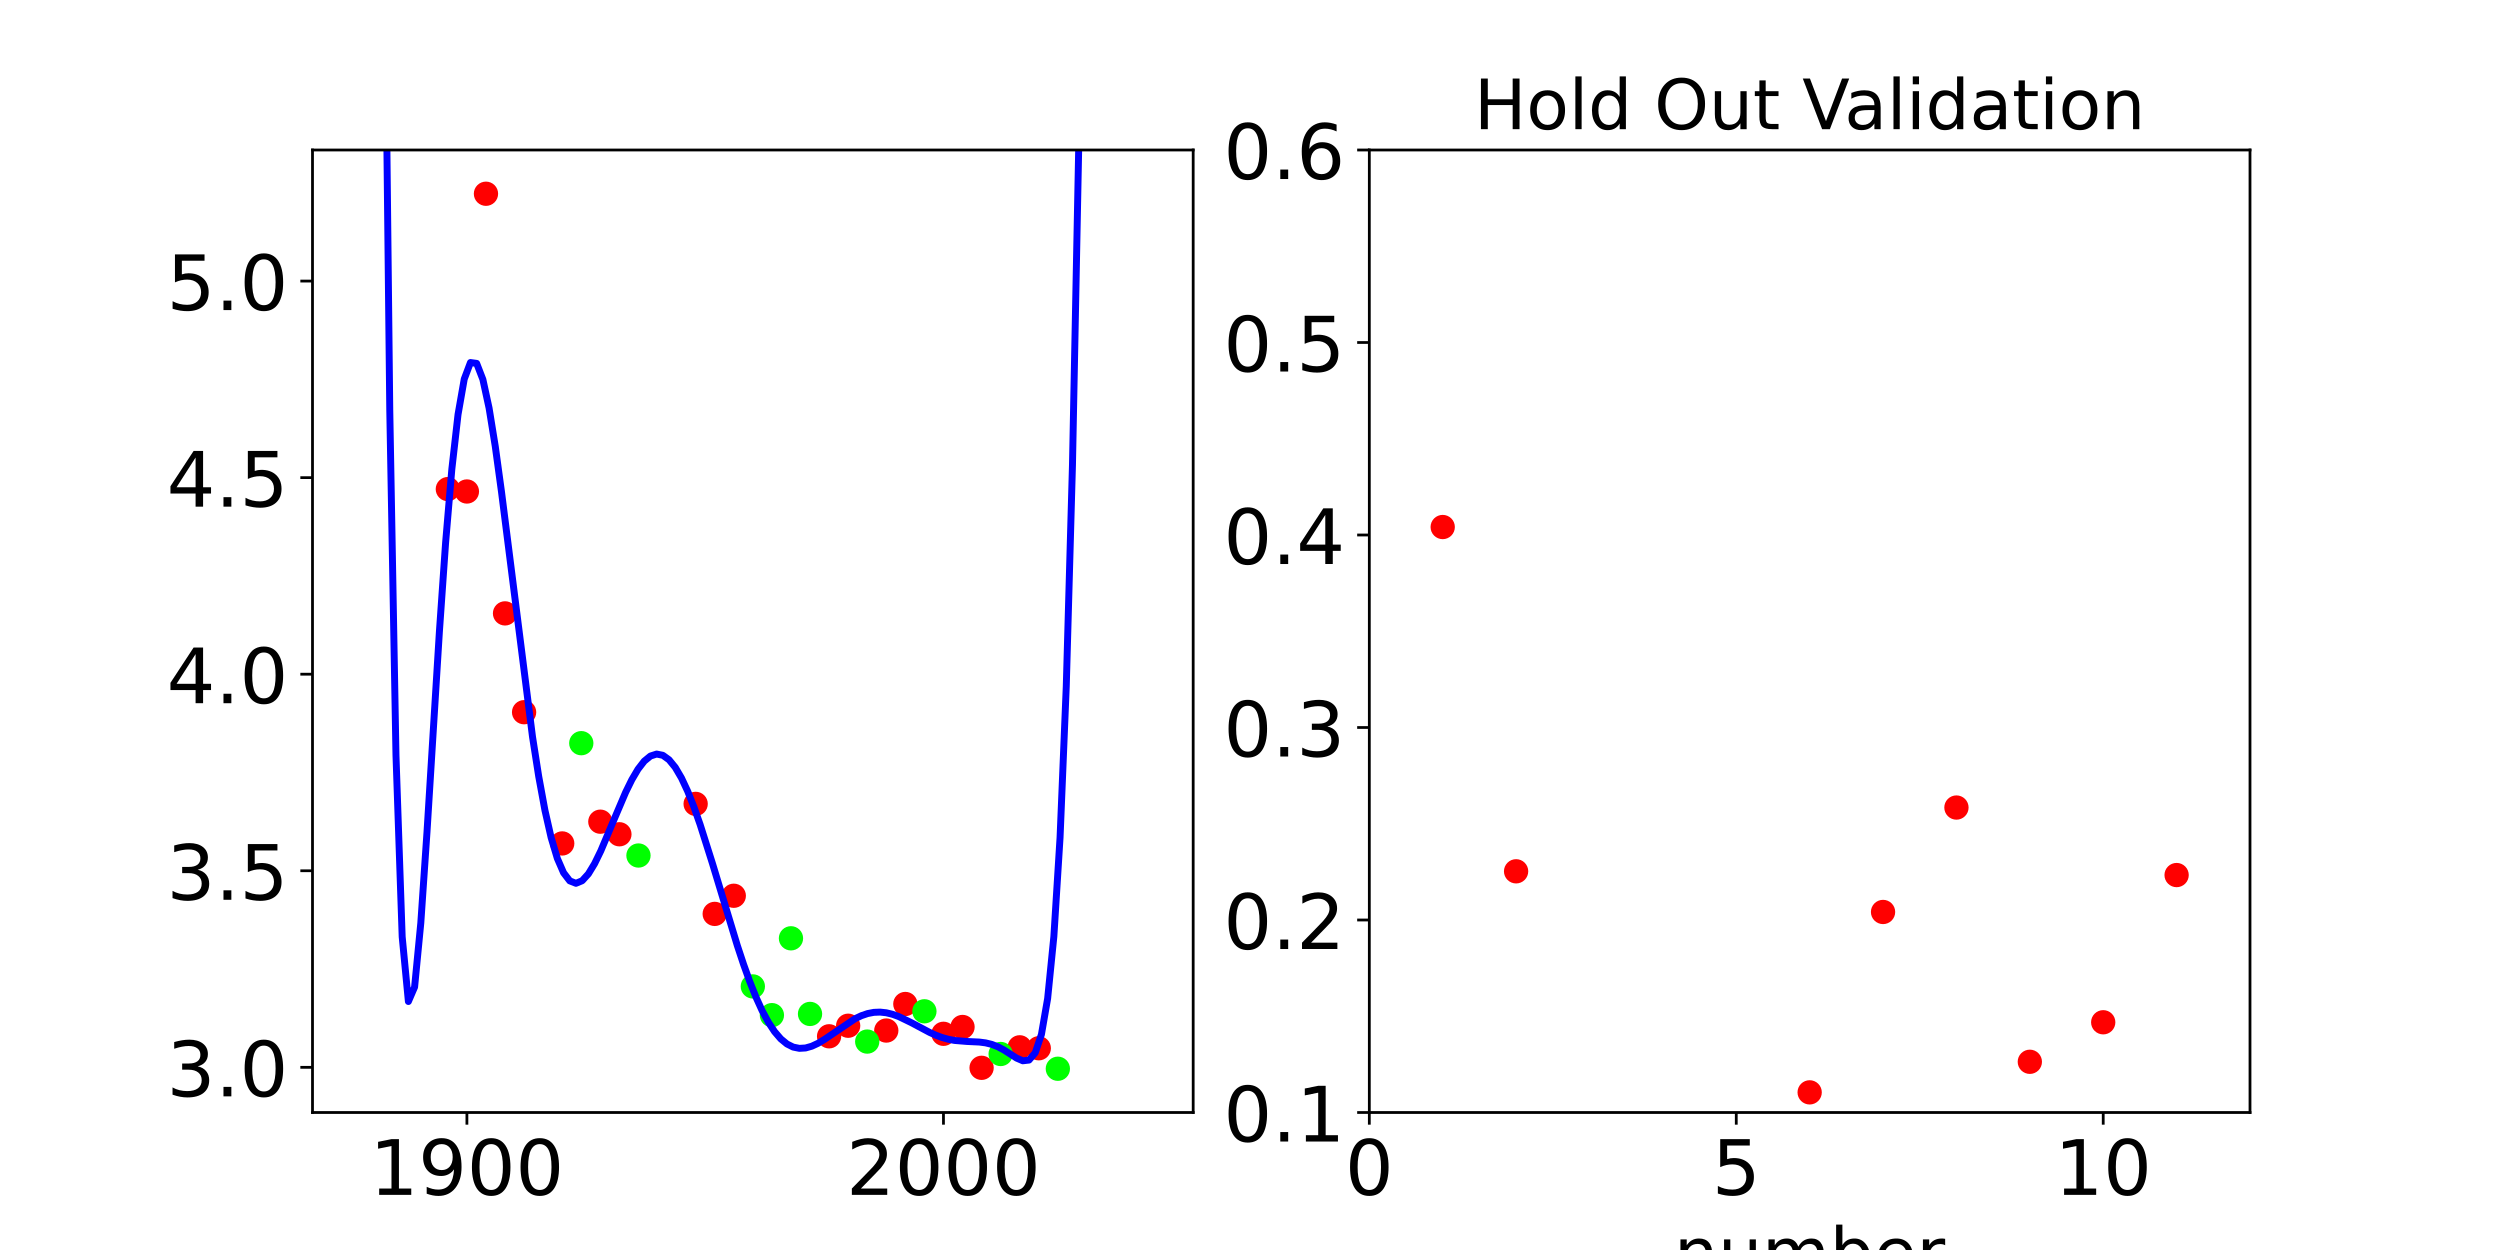
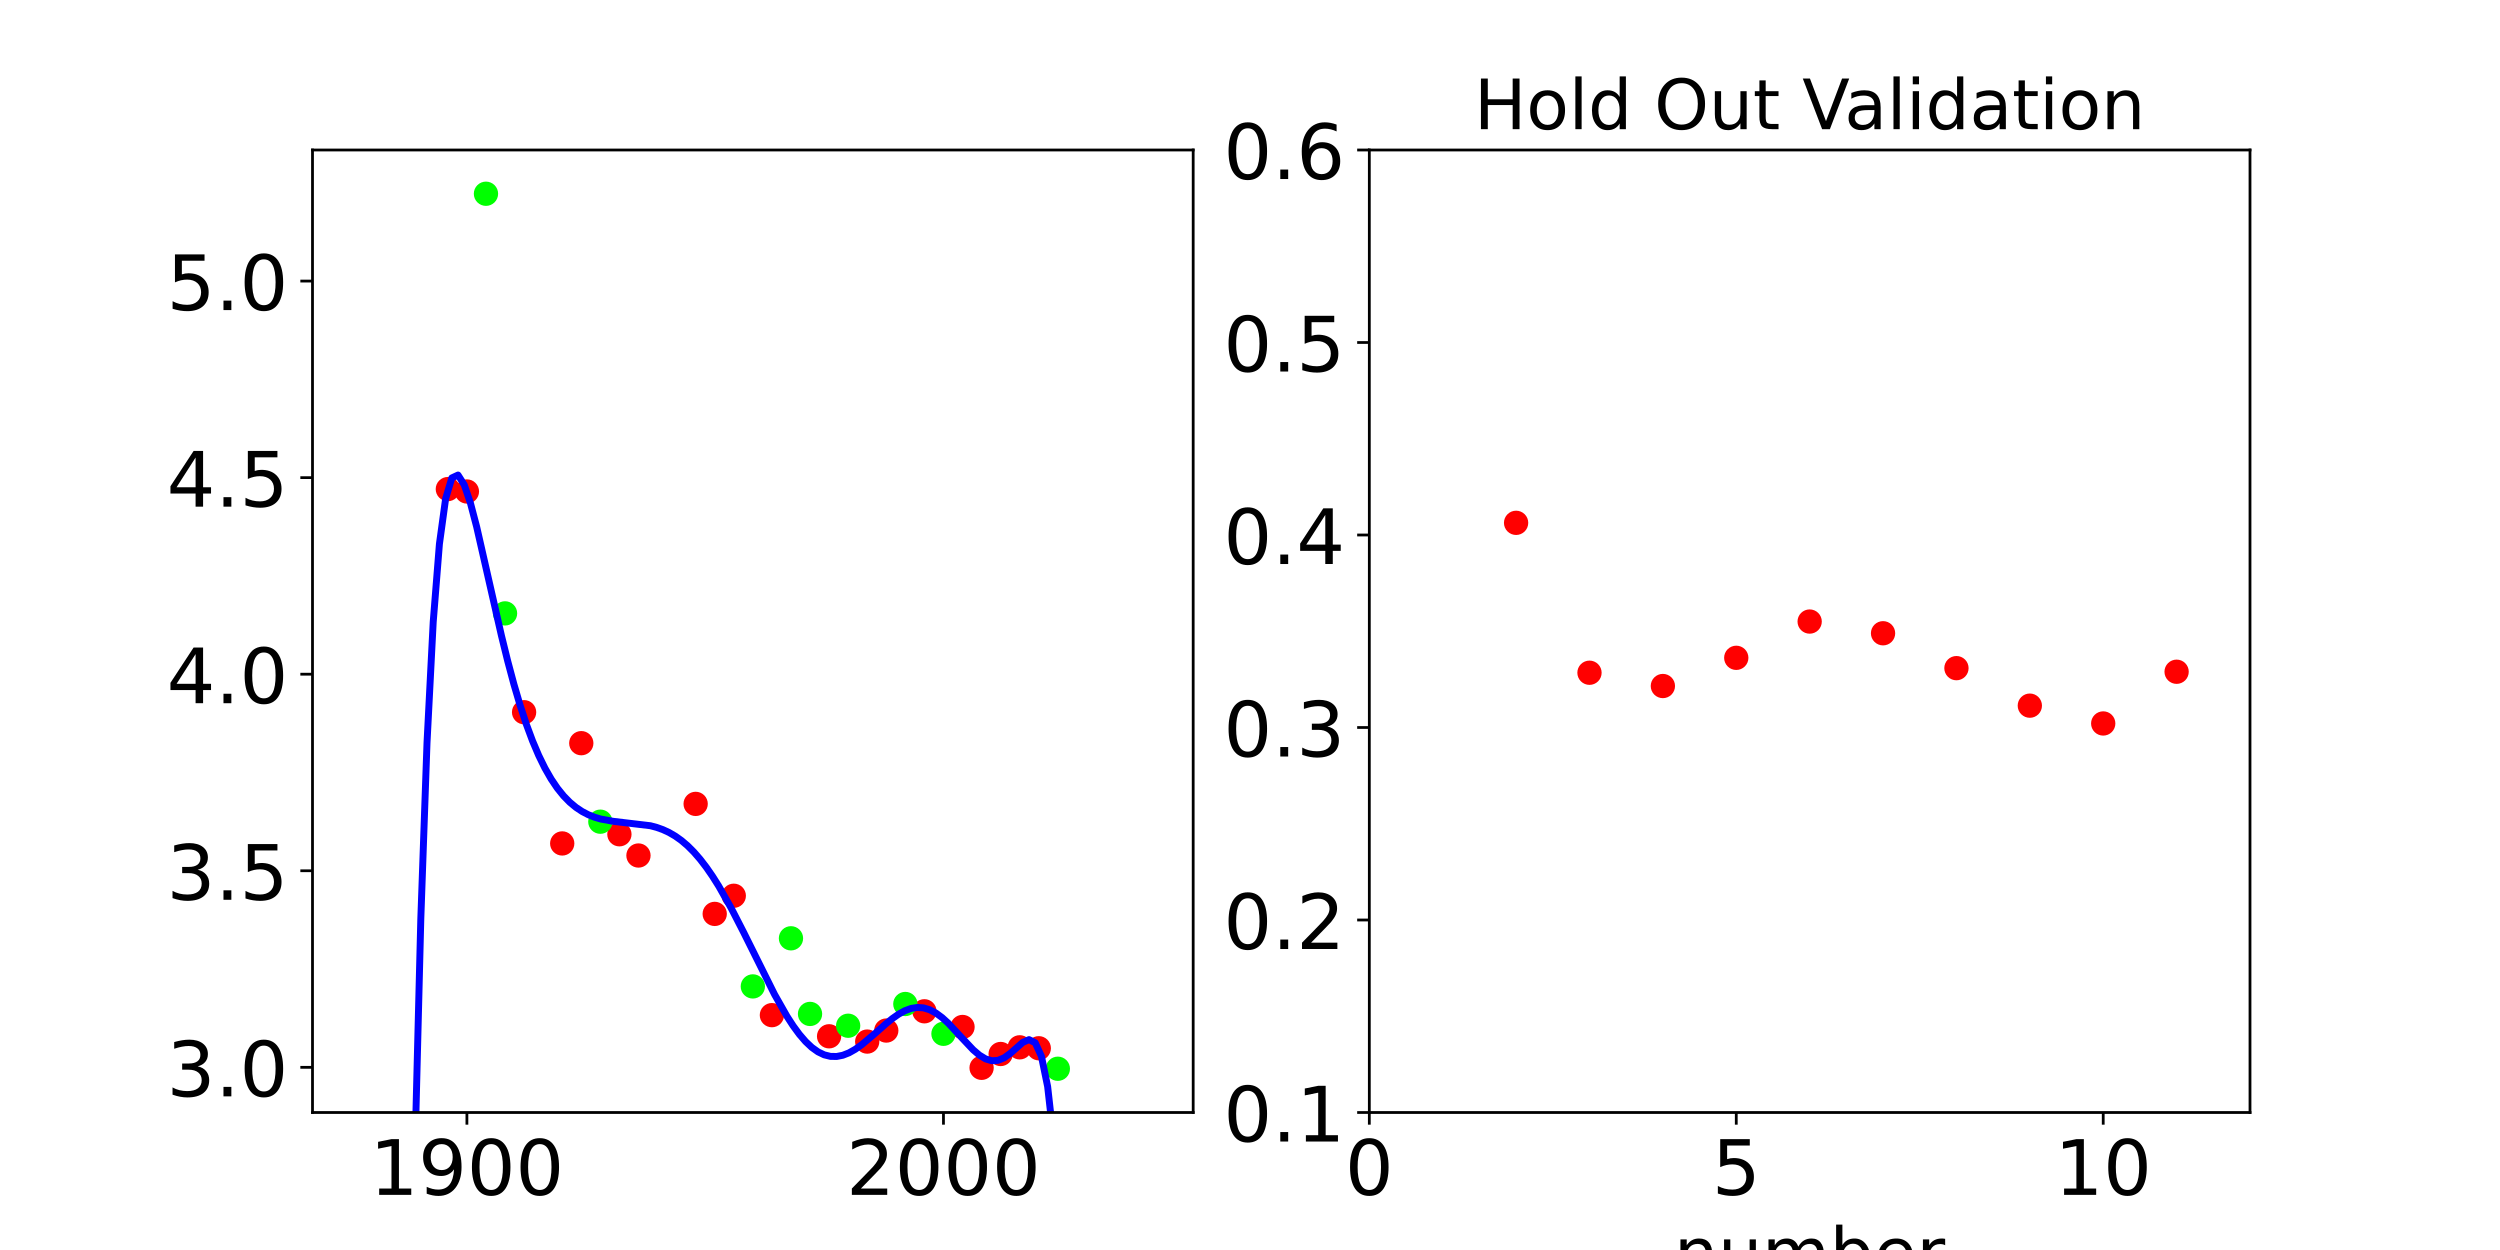
<svg xmlns="http://www.w3.org/2000/svg" xmlns:xlink="http://www.w3.org/1999/xlink" width="720pt" height="360pt" viewBox="0 0 720 360" version="1.1">
  <defs>
    <style type="text/css">*{stroke-linejoin: round; stroke-linecap: butt}</style>
  </defs>
  <g id="figure_1">
    <g id="patch_1">
      <path d="M 0 360  L 720 360  L 720 0  L 0 0  L 0 360  z " style="fill: none" />
    </g>
    <g id="axes_1">
      <g id="patch_2">
        <path d="M 90 320.4  L 343.636 320.4  L 343.636 43.2  L 90 43.2  L 90 320.4  z " style="fill: none" />
      </g>
      <g id="matplotlib.axis_1">
        <g id="xtick_1">
          <g id="line2d_1">
            <defs>
-               <path id="me0bf05f6b0" d="M 0 0  L 0 3.5  " style="stroke: #000000; stroke-width: 0.8" />
+               <path id="md64b42ac1a" d="M 0 0  L 0 3.5  " style="stroke: #000000; stroke-width: 0.8" />
            </defs>
            <g>
-               <use xlink:href="#me0bf05f6b0" x="134.469" y="320.4" style="stroke: #000000; stroke-width: 0.8" />
+               <use xlink:href="#md64b42ac1a" x="134.469" y="320.4" style="stroke: #000000; stroke-width: 0.8" />
            </g>
          </g>
          <g id="text_1">
            <g transform="translate(106.4737 344.1166) scale(0.22 -0.22)">
              <defs>
                <path id="DejaVuSans-31" d="M 794 531  L 1825 531  L 1825 4091  L 703 3866  L 703 4441  L 1819 4666  L 2450 4666  L 2450 531  L 3481 531  L 3481 0  L 794 0  L 794 531  z " transform="scale(0.015625)" />
                <path id="DejaVuSans-39" d="M 703 97  L 703 672  Q 941 559 1184 500  Q 1428 441 1663 441  Q 2288 441 2617 861  Q 2947 1281 2994 2138  Q 2813 1869 2534 1725  Q 2256 1581 1919 1581  Q 1219 1581 811 2004  Q 403 2428 403 3163  Q 403 3881 828 4315  Q 1253 4750 1959 4750  Q 2769 4750 3195 4129  Q 3622 3509 3622 2328  Q 3622 1225 3098 567  Q 2575 -91 1691 -91  Q 1453 -91 1209 -44  Q 966 3 703 97  z M 1959 2075  Q 2384 2075 2632 2365  Q 2881 2656 2881 3163  Q 2881 3666 2632 3958  Q 2384 4250 1959 4250  Q 1534 4250 1286 3958  Q 1038 3666 1038 3163  Q 1038 2656 1286 2365  Q 1534 2075 1959 2075  z " transform="scale(0.015625)" />
                <path id="DejaVuSans-30" d="M 2034 4250  Q 1547 4250 1301 3770  Q 1056 3291 1056 2328  Q 1056 1369 1301 889  Q 1547 409 2034 409  Q 2525 409 2770 889  Q 3016 1369 3016 2328  Q 3016 3291 2770 3770  Q 2525 4250 2034 4250  z M 2034 4750  Q 2819 4750 3233 4129  Q 3647 3509 3647 2328  Q 3647 1150 3233 529  Q 2819 -91 2034 -91  Q 1250 -91 836 529  Q 422 1150 422 2328  Q 422 3509 836 4129  Q 1250 4750 2034 4750  z " transform="scale(0.015625)" />
              </defs>
              <use xlink:href="#DejaVuSans-31" />
              <use xlink:href="#DejaVuSans-39" transform="translate(63.62305 0)" />
              <use xlink:href="#DejaVuSans-30" transform="translate(127.2461 0)" />
              <use xlink:href="#DejaVuSans-30" transform="translate(190.8691 0)" />
            </g>
          </g>
        </g>
        <g id="xtick_2">
          <g id="line2d_2">
            <g>
-               <use xlink:href="#me0bf05f6b0" x="271.718" y="320.4" style="stroke: #000000; stroke-width: 0.8" />
+               <use xlink:href="#md64b42ac1a" x="271.718" y="320.4" style="stroke: #000000; stroke-width: 0.8" />
            </g>
          </g>
          <g id="text_2">
            <g transform="translate(243.7228 344.1166) scale(0.22 -0.22)">
              <defs>
                <path id="DejaVuSans-32" d="M 1228 531  L 3431 531  L 3431 0  L 469 0  L 469 531  Q 828 903 1448 1529  Q 2069 2156 2228 2338  Q 2531 2678 2651 2914  Q 2772 3150 2772 3378  Q 2772 3750 2511 3984  Q 2250 4219 1831 4219  Q 1534 4219 1204 4116  Q 875 4013 500 3803  L 500 4441  Q 881 4594 1212 4672  Q 1544 4750 1819 4750  Q 2544 4750 2975 4387  Q 3406 4025 3406 3419  Q 3406 3131 3298 2873  Q 3191 2616 2906 2266  Q 2828 2175 2409 1742  Q 1991 1309 1228 531  z " transform="scale(0.015625)" />
              </defs>
              <use xlink:href="#DejaVuSans-32" />
              <use xlink:href="#DejaVuSans-30" transform="translate(63.62305 0)" />
              <use xlink:href="#DejaVuSans-30" transform="translate(127.2461 0)" />
              <use xlink:href="#DejaVuSans-30" transform="translate(190.8691 0)" />
            </g>
          </g>
        </g>
      </g>
      <g id="matplotlib.axis_2">
        <g id="ytick_1">
          <g id="line2d_3">
            <defs>
-               <path id="m1585153434" d="M 0 0  L -3.5 0  " style="stroke: #000000; stroke-width: 0.8" />
+               <path id="m64cd341209" d="M 0 0  L -3.5 0  " style="stroke: #000000; stroke-width: 0.8" />
            </defs>
            <g>
-               <use xlink:href="#m1585153434" x="90" y="307.393" style="stroke: #000000; stroke-width: 0.8" />
+               <use xlink:href="#m64cd341209" x="90" y="307.393" style="stroke: #000000; stroke-width: 0.8" />
            </g>
          </g>
          <g id="text_3">
            <g transform="translate(48.01313 315.7513) scale(0.22 -0.22)">
              <defs>
                <path id="DejaVuSans-33" d="M 2597 2516  Q 3050 2419 3304 2112  Q 3559 1806 3559 1356  Q 3559 666 3084 287  Q 2609 -91 1734 -91  Q 1441 -91 1130 -33  Q 819 25 488 141  L 488 750  Q 750 597 1062 519  Q 1375 441 1716 441  Q 2309 441 2620 675  Q 2931 909 2931 1356  Q 2931 1769 2642 2001  Q 2353 2234 1838 2234  L 1294 2234  L 1294 2753  L 1863 2753  Q 2328 2753 2575 2939  Q 2822 3125 2822 3475  Q 2822 3834 2567 4026  Q 2313 4219 1838 4219  Q 1578 4219 1281 4162  Q 984 4106 628 3988  L 628 4550  Q 988 4650 1302 4700  Q 1616 4750 1894 4750  Q 2613 4750 3031 4423  Q 3450 4097 3450 3541  Q 3450 3153 3228 2886  Q 3006 2619 2597 2516  z " transform="scale(0.015625)" />
                <path id="DejaVuSans-2e" d="M 684 794  L 1344 794  L 1344 0  L 684 0  L 684 794  z " transform="scale(0.015625)" />
              </defs>
              <use xlink:href="#DejaVuSans-33" />
              <use xlink:href="#DejaVuSans-2e" transform="translate(63.62305 0)" />
              <use xlink:href="#DejaVuSans-30" transform="translate(95.41016 0)" />
            </g>
          </g>
        </g>
        <g id="ytick_2">
          <g id="line2d_4">
            <g>
-               <use xlink:href="#m1585153434" x="90" y="250.781" style="stroke: #000000; stroke-width: 0.8" />
+               <use xlink:href="#m64cd341209" x="90" y="250.781" style="stroke: #000000; stroke-width: 0.8" />
            </g>
          </g>
          <g id="text_4">
            <g transform="translate(48.01313 259.1393) scale(0.22 -0.22)">
              <defs>
                <path id="DejaVuSans-35" d="M 691 4666  L 3169 4666  L 3169 4134  L 1269 4134  L 1269 2991  Q 1406 3038 1543 3061  Q 1681 3084 1819 3084  Q 2600 3084 3056 2656  Q 3513 2228 3513 1497  Q 3513 744 3044 326  Q 2575 -91 1722 -91  Q 1428 -91 1123 -41  Q 819 9 494 109  L 494 744  Q 775 591 1075 516  Q 1375 441 1709 441  Q 2250 441 2565 725  Q 2881 1009 2881 1497  Q 2881 1984 2565 2268  Q 2250 2553 1709 2553  Q 1456 2553 1204 2497  Q 953 2441 691 2322  L 691 4666  z " transform="scale(0.015625)" />
              </defs>
              <use xlink:href="#DejaVuSans-33" />
              <use xlink:href="#DejaVuSans-2e" transform="translate(63.62305 0)" />
              <use xlink:href="#DejaVuSans-35" transform="translate(95.41016 0)" />
            </g>
          </g>
        </g>
        <g id="ytick_3">
          <g id="line2d_5">
            <g>
-               <use xlink:href="#m1585153434" x="90" y="194.169" style="stroke: #000000; stroke-width: 0.8" />
+               <use xlink:href="#m64cd341209" x="90" y="194.169" style="stroke: #000000; stroke-width: 0.8" />
            </g>
          </g>
          <g id="text_5">
            <g transform="translate(48.01313 202.5274) scale(0.22 -0.22)">
              <defs>
                <path id="DejaVuSans-34" d="M 2419 4116  L 825 1625  L 2419 1625  L 2419 4116  z M 2253 4666  L 3047 4666  L 3047 1625  L 3713 1625  L 3713 1100  L 3047 1100  L 3047 0  L 2419 0  L 2419 1100  L 313 1100  L 313 1709  L 2253 4666  z " transform="scale(0.015625)" />
              </defs>
              <use xlink:href="#DejaVuSans-34" />
              <use xlink:href="#DejaVuSans-2e" transform="translate(63.62305 0)" />
              <use xlink:href="#DejaVuSans-30" transform="translate(95.41016 0)" />
            </g>
          </g>
        </g>
        <g id="ytick_4">
          <g id="line2d_6">
            <g>
-               <use xlink:href="#m1585153434" x="90" y="137.557" style="stroke: #000000; stroke-width: 0.8" />
+               <use xlink:href="#m64cd341209" x="90" y="137.557" style="stroke: #000000; stroke-width: 0.8" />
            </g>
          </g>
          <g id="text_6">
            <g transform="translate(48.01313 145.9154) scale(0.22 -0.22)">
              <use xlink:href="#DejaVuSans-34" />
              <use xlink:href="#DejaVuSans-2e" transform="translate(63.62305 0)" />
              <use xlink:href="#DejaVuSans-35" transform="translate(95.41016 0)" />
            </g>
          </g>
        </g>
        <g id="ytick_5">
          <g id="line2d_7">
            <g>
-               <use xlink:href="#m1585153434" x="90" y="80.945" style="stroke: #000000; stroke-width: 0.8" />
+               <use xlink:href="#m64cd341209" x="90" y="80.945" style="stroke: #000000; stroke-width: 0.8" />
            </g>
          </g>
          <g id="text_7">
            <g transform="translate(48.01313 89.30343) scale(0.22 -0.22)">
              <use xlink:href="#DejaVuSans-35" />
              <use xlink:href="#DejaVuSans-2e" transform="translate(63.62305 0)" />
              <use xlink:href="#DejaVuSans-30" transform="translate(95.41016 0)" />
            </g>
          </g>
        </g>
      </g>
      <g id="line2d_8">
        <defs>
-           <path id="me7a9905e2c" d="M 0 3  C 0.796 3 1.559 2.684 2.121 2.121  C 2.684 1.559 3 0.796 3 0  C 3 -0.796 2.684 -1.559 2.121 -2.121  C 1.559 -2.684 0.796 -3 0 -3  C -0.796 -3 -1.559 -2.684 -2.121 -2.121  C -2.684 -1.559 -3 -0.796 -3 0  C -3 0.796 -2.684 1.559 -2.121 2.121  C -1.559 2.684 -0.796 3 0 3  z " style="stroke: #ff0000" />
+           <path id="m623bca068a" d="M 0 3  C 0.796 3 1.559 2.684 2.121 2.121  C 2.684 1.559 3 0.796 3 0  C 3 -0.796 2.684 -1.559 2.121 -2.121  C 1.559 -2.684 0.796 -3 0 -3  C -0.796 -3 -1.559 -2.684 -2.121 -2.121  C -2.684 -1.559 -3 -0.796 -3 0  C -3 0.796 -2.684 1.559 -2.121 2.121  C -1.559 2.684 -0.796 3 0 3  z " style="stroke: #ff0000" />
        </defs>
-         <g clip-path="url(#p374fd34df3)">
-           <use xlink:href="#me7a9905e2c" x="200.348" y="231.521" style="fill: #ff0000; stroke: #ff0000" />
-           <use xlink:href="#me7a9905e2c" x="150.939" y="205.116" style="fill: #ff0000; stroke: #ff0000" />
-           <use xlink:href="#me7a9905e2c" x="277.208" y="295.77" style="fill: #ff0000; stroke: #ff0000" />
-           <use xlink:href="#me7a9905e2c" x="282.698" y="307.532" style="fill: #ff0000; stroke: #ff0000" />
-           <use xlink:href="#me7a9905e2c" x="205.838" y="263.203" style="fill: #ff0000; stroke: #ff0000" />
-           <use xlink:href="#me7a9905e2c" x="238.778" y="298.453" style="fill: #ff0000; stroke: #ff0000" />
-           <use xlink:href="#me7a9905e2c" x="139.959" y="55.8" style="fill: #ff0000; stroke: #ff0000" />
-           <use xlink:href="#me7a9905e2c" x="255.248" y="296.798" style="fill: #ff0000; stroke: #ff0000" />
-           <use xlink:href="#me7a9905e2c" x="299.168" y="301.897" style="fill: #ff0000; stroke: #ff0000" />
-           <use xlink:href="#me7a9905e2c" x="244.268" y="295.412" style="fill: #ff0000; stroke: #ff0000" />
-           <use xlink:href="#me7a9905e2c" x="128.979" y="140.859" style="fill: #ff0000; stroke: #ff0000" />
-           <use xlink:href="#me7a9905e2c" x="172.898" y="236.647" style="fill: #ff0000; stroke: #ff0000" />
-           <use xlink:href="#me7a9905e2c" x="145.449" y="176.656" style="fill: #ff0000; stroke: #ff0000" />
-           <use xlink:href="#me7a9905e2c" x="161.919" y="242.911" style="fill: #ff0000; stroke: #ff0000" />
-           <use xlink:href="#me7a9905e2c" x="293.678" y="301.628" style="fill: #ff0000; stroke: #ff0000" />
-           <use xlink:href="#me7a9905e2c" x="260.738" y="289.151" style="fill: #ff0000; stroke: #ff0000" />
-           <use xlink:href="#me7a9905e2c" x="134.469" y="141.551" style="fill: #ff0000; stroke: #ff0000" />
-           <use xlink:href="#me7a9905e2c" x="271.718" y="297.737" style="fill: #ff0000; stroke: #ff0000" />
-           <use xlink:href="#me7a9905e2c" x="211.328" y="257.979" style="fill: #ff0000; stroke: #ff0000" />
-           <use xlink:href="#me7a9905e2c" x="178.388" y="240.269" style="fill: #ff0000; stroke: #ff0000" />
+         <g clip-path="url(#p300bec3d61)">
+           <use xlink:href="#m623bca068a" x="128.979" y="140.859" style="fill: #ff0000; stroke: #ff0000" />
+           <use xlink:href="#m623bca068a" x="200.348" y="231.521" style="fill: #ff0000; stroke: #ff0000" />
+           <use xlink:href="#m623bca068a" x="282.698" y="307.532" style="fill: #ff0000; stroke: #ff0000" />
+           <use xlink:href="#m623bca068a" x="134.469" y="141.551" style="fill: #ff0000; stroke: #ff0000" />
+           <use xlink:href="#m623bca068a" x="211.328" y="257.979" style="fill: #ff0000; stroke: #ff0000" />
+           <use xlink:href="#m623bca068a" x="266.228" y="291.253" style="fill: #ff0000; stroke: #ff0000" />
+           <use xlink:href="#m623bca068a" x="288.188" y="303.551" style="fill: #ff0000; stroke: #ff0000" />
+           <use xlink:href="#m623bca068a" x="167.409" y="214.035" style="fill: #ff0000; stroke: #ff0000" />
+           <use xlink:href="#m623bca068a" x="178.388" y="240.269" style="fill: #ff0000; stroke: #ff0000" />
+           <use xlink:href="#m623bca068a" x="222.308" y="292.362" style="fill: #ff0000; stroke: #ff0000" />
+           <use xlink:href="#m623bca068a" x="255.248" y="296.798" style="fill: #ff0000; stroke: #ff0000" />
+           <use xlink:href="#m623bca068a" x="183.878" y="246.387" style="fill: #ff0000; stroke: #ff0000" />
+           <use xlink:href="#m623bca068a" x="205.838" y="263.203" style="fill: #ff0000; stroke: #ff0000" />
+           <use xlink:href="#m623bca068a" x="277.208" y="295.77" style="fill: #ff0000; stroke: #ff0000" />
+           <use xlink:href="#m623bca068a" x="238.778" y="298.453" style="fill: #ff0000; stroke: #ff0000" />
+           <use xlink:href="#m623bca068a" x="299.168" y="301.897" style="fill: #ff0000; stroke: #ff0000" />
+           <use xlink:href="#m623bca068a" x="293.678" y="301.628" style="fill: #ff0000; stroke: #ff0000" />
+           <use xlink:href="#m623bca068a" x="161.919" y="242.911" style="fill: #ff0000; stroke: #ff0000" />
+           <use xlink:href="#m623bca068a" x="249.758" y="299.974" style="fill: #ff0000; stroke: #ff0000" />
+           <use xlink:href="#m623bca068a" x="150.939" y="205.116" style="fill: #ff0000; stroke: #ff0000" />
        </g>
      </g>
      <g id="line2d_9">
        <defs>
-           <path id="m12df7febfa" d="M 0 3  C 0.796 3 1.559 2.684 2.121 2.121  C 2.684 1.559 3 0.796 3 0  C 3 -0.796 2.684 -1.559 2.121 -2.121  C 1.559 -2.684 0.796 -3 0 -3  C -0.796 -3 -1.559 -2.684 -2.121 -2.121  C -2.684 -1.559 -3 -0.796 -3 0  C -3 0.796 -2.684 1.559 -2.121 2.121  C -1.559 2.684 -0.796 3 0 3  z " style="stroke: #00ff00" />
+           <path id="m8592d1f956" d="M 0 3  C 0.796 3 1.559 2.684 2.121 2.121  C 2.684 1.559 3 0.796 3 0  C 3 -0.796 2.684 -1.559 2.121 -2.121  C 1.559 -2.684 0.796 -3 0 -3  C -0.796 -3 -1.559 -2.684 -2.121 -2.121  C -2.684 -1.559 -3 -0.796 -3 0  C -3 0.796 -2.684 1.559 -2.121 2.121  C -1.559 2.684 -0.796 3 0 3  z " style="stroke: #00ff00" />
        </defs>
-         <g clip-path="url(#p374fd34df3)">
-           <use xlink:href="#m12df7febfa" x="227.798" y="270.233" style="fill: #00ff00; stroke: #00ff00" />
-           <use xlink:href="#m12df7febfa" x="167.409" y="214.035" style="fill: #00ff00; stroke: #00ff00" />
-           <use xlink:href="#m12df7febfa" x="304.658" y="307.8" style="fill: #00ff00; stroke: #00ff00" />
-           <use xlink:href="#m12df7febfa" x="266.228" y="291.253" style="fill: #00ff00; stroke: #00ff00" />
-           <use xlink:href="#m12df7febfa" x="183.878" y="246.387" style="fill: #00ff00; stroke: #00ff00" />
-           <use xlink:href="#m12df7febfa" x="233.288" y="292.013" style="fill: #00ff00; stroke: #00ff00" />
-           <use xlink:href="#m12df7febfa" x="222.308" y="292.362" style="fill: #00ff00; stroke: #00ff00" />
-           <use xlink:href="#m12df7febfa" x="216.818" y="284.088" style="fill: #00ff00; stroke: #00ff00" />
-           <use xlink:href="#m12df7febfa" x="249.758" y="299.974" style="fill: #00ff00; stroke: #00ff00" />
-           <use xlink:href="#m12df7febfa" x="288.188" y="303.551" style="fill: #00ff00; stroke: #00ff00" />
+         <g clip-path="url(#p300bec3d61)">
+           <use xlink:href="#m8592d1f956" x="271.718" y="297.737" style="fill: #00ff00; stroke: #00ff00" />
+           <use xlink:href="#m8592d1f956" x="233.288" y="292.013" style="fill: #00ff00; stroke: #00ff00" />
+           <use xlink:href="#m8592d1f956" x="304.658" y="307.8" style="fill: #00ff00; stroke: #00ff00" />
+           <use xlink:href="#m8592d1f956" x="227.798" y="270.233" style="fill: #00ff00; stroke: #00ff00" />
+           <use xlink:href="#m8592d1f956" x="216.818" y="284.088" style="fill: #00ff00; stroke: #00ff00" />
+           <use xlink:href="#m8592d1f956" x="145.449" y="176.656" style="fill: #00ff00; stroke: #00ff00" />
+           <use xlink:href="#m8592d1f956" x="260.738" y="289.151" style="fill: #00ff00; stroke: #00ff00" />
+           <use xlink:href="#m8592d1f956" x="139.959" y="55.8" style="fill: #00ff00; stroke: #00ff00" />
+           <use xlink:href="#m8592d1f956" x="172.898" y="236.647" style="fill: #00ff00; stroke: #00ff00" />
+           <use xlink:href="#m8592d1f956" x="244.268" y="295.412" style="fill: #00ff00; stroke: #00ff00" />
        </g>
      </g>
      <g id="line2d_10">
-         <path d="M 110.951 -1  L 112.254 118.12  L 114.041 217.555  L 115.828 269.799  L 117.616 288.432  L 119.403 284.277  L 121.191 265.819  L 122.978 239.569  L 126.553 181.814  L 128.34 156.222  L 130.128 135.135  L 131.915 119.362  L 133.703 109.167  L 135.49 104.409  L 137.278 104.655  L 139.065 109.274  L 140.852 117.514  L 142.64 128.569  L 144.427 141.629  L 153.364 212.217  L 155.152 223.632  L 156.939 233.354  L 158.727 241.238  L 160.514 247.23  L 162.302 251.35  L 164.089 253.69  L 165.876 254.393  L 167.664 253.65  L 169.451 251.684  L 171.239 248.739  L 173.026 245.071  L 176.601 236.594  L 180.176 228.199  L 181.963 224.559  L 183.751 221.521  L 185.538 219.215  L 187.326 217.743  L 189.113 217.169  L 190.9 217.527  L 192.688 218.818  L 194.475 221.014  L 196.263 224.062  L 198.05 227.882  L 199.838 232.376  L 201.625 237.433  L 205.2 248.727  L 212.35 272.328  L 214.137 277.712  L 215.924 282.682  L 217.712 287.159  L 219.499 291.081  L 221.287 294.406  L 223.074 297.112  L 224.862 299.194  L 226.649 300.667  L 228.436 301.561  L 230.224 301.924  L 232.011 301.816  L 233.799 301.306  L 235.586 300.473  L 237.374 299.402  L 246.311 293.358  L 248.098 292.511  L 249.886 291.903  L 251.673 291.558  L 253.461 291.485  L 255.248 291.677  L 257.035 292.113  L 258.823 292.759  L 262.398 294.492  L 267.76 297.349  L 269.547 298.152  L 271.335 298.813  L 273.122 299.311  L 274.91 299.648  L 278.485 299.943  L 282.059 300.113  L 283.847 300.346  L 285.634 300.783  L 287.422 301.48  L 289.209 302.441  L 292.784 304.736  L 294.571 305.506  L 296.359 305.299  L 298.146 303.202  L 299.934 297.9  L 301.721 287.57  L 303.509 269.75  L 305.296 241.195  L 307.083 197.7  L 308.871 133.902  L 310.658 43.053  L 311.282 -1  L 311.282 -1  " clip-path="url(#p374fd34df3)" style="fill: none; stroke: #0000ff; stroke-width: 2; stroke-linecap: square" />
+         <path d="M 118.937 361  L 119.403 335.784  L 121.191 264.696  L 122.978 213.928  L 124.766 179.111  L 126.553 156.654  L 128.34 143.623  L 130.128 137.645  L 131.915 136.816  L 133.703 139.629  L 135.49 144.902  L 137.278 151.723  L 140.852 167.421  L 144.427 183.121  L 146.215 190.37  L 148.002 197.057  L 149.79 203.127  L 151.577 208.564  L 153.364 213.374  L 155.152 217.583  L 156.939 221.227  L 158.727 224.349  L 160.514 226.994  L 162.302 229.209  L 164.089 231.038  L 165.876 232.527  L 167.664 233.717  L 169.451 234.648  L 171.239 235.358  L 173.026 235.886  L 176.601 236.538  L 187.326 237.814  L 189.113 238.29  L 190.9 238.928  L 192.688 239.755  L 194.475 240.796  L 196.263 242.072  L 198.05 243.599  L 199.838 245.389  L 201.625 247.447  L 203.412 249.771  L 205.2 252.356  L 206.987 255.186  L 210.562 261.495  L 214.137 268.458  L 223.074 286.402  L 226.649 292.703  L 228.436 295.459  L 230.224 297.893  L 232.011 299.968  L 233.799 301.655  L 235.586 302.934  L 237.374 303.793  L 239.161 304.234  L 240.948 304.266  L 242.736 303.914  L 244.523 303.211  L 246.311 302.201  L 248.098 300.941  L 251.673 297.93  L 255.248 294.763  L 257.035 293.318  L 258.823 292.069  L 260.61 291.086  L 262.398 290.429  L 264.185 290.147  L 265.973 290.27  L 267.76 290.81  L 269.547 291.757  L 271.335 293.077  L 273.122 294.71  L 276.697 298.553  L 280.272 302.349  L 282.059 303.874  L 283.847 304.961  L 285.634 305.491  L 287.422 305.387  L 289.209 304.642  L 290.997 303.347  L 294.571 300.203  L 296.359 299.414  L 298.146 300.312  L 299.934 304.222  L 301.721 312.931  L 303.509 328.786  L 305.296 354.809  L 305.573 361  L 305.573 361  " clip-path="url(#p300bec3d61)" style="fill: none; stroke: #0000ff; stroke-width: 2; stroke-linecap: square" />
      </g>
      <g id="patch_3">
        <path d="M 90 320.4  L 90 43.2  " style="fill: none; stroke: #000000; stroke-width: 0.8; stroke-linejoin: miter; stroke-linecap: square" />
      </g>
      <g id="patch_4">
        <path d="M 343.636 320.4  L 343.636 43.2  " style="fill: none; stroke: #000000; stroke-width: 0.8; stroke-linejoin: miter; stroke-linecap: square" />
      </g>
      <g id="patch_5">
        <path d="M 90 320.4  L 343.636 320.4  " style="fill: none; stroke: #000000; stroke-width: 0.8; stroke-linejoin: miter; stroke-linecap: square" />
      </g>
      <g id="patch_6">
        <path d="M 90 43.2  L 343.636 43.2  " style="fill: none; stroke: #000000; stroke-width: 0.8; stroke-linejoin: miter; stroke-linecap: square" />
      </g>
    </g>
    <g id="axes_2">
      <g id="patch_7">
        <path d="M 394.364 320.4  L 648 320.4  L 648 43.2  L 394.364 43.2  L 394.364 320.4  z " style="fill: none" />
      </g>
      <g id="matplotlib.axis_3">
        <g id="xtick_3">
          <g id="line2d_11">
            <g>
-               <use xlink:href="#me0bf05f6b0" x="394.364" y="320.4" style="stroke: #000000; stroke-width: 0.8" />
+               <use xlink:href="#md64b42ac1a" x="394.364" y="320.4" style="stroke: #000000; stroke-width: 0.8" />
            </g>
          </g>
          <g id="text_8">
            <g transform="translate(387.3649 344.1166) scale(0.22 -0.22)">
              <use xlink:href="#DejaVuSans-30" />
            </g>
          </g>
        </g>
        <g id="xtick_4">
          <g id="line2d_12">
            <g>
-               <use xlink:href="#me0bf05f6b0" x="500.045" y="320.4" style="stroke: #000000; stroke-width: 0.8" />
+               <use xlink:href="#md64b42ac1a" x="500.045" y="320.4" style="stroke: #000000; stroke-width: 0.8" />
            </g>
          </g>
          <g id="text_9">
            <g transform="translate(493.0467 344.1166) scale(0.22 -0.22)">
              <use xlink:href="#DejaVuSans-35" />
            </g>
          </g>
        </g>
        <g id="xtick_5">
          <g id="line2d_13">
            <g>
-               <use xlink:href="#me0bf05f6b0" x="605.727" y="320.4" style="stroke: #000000; stroke-width: 0.8" />
+               <use xlink:href="#md64b42ac1a" x="605.727" y="320.4" style="stroke: #000000; stroke-width: 0.8" />
            </g>
          </g>
          <g id="text_10">
            <g transform="translate(591.7298 344.1166) scale(0.22 -0.22)">
              <use xlink:href="#DejaVuSans-31" />
              <use xlink:href="#DejaVuSans-30" transform="translate(63.62305 0)" />
            </g>
          </g>
        </g>
        <g id="text_11">
          <g transform="translate(482.1537 367.8888) scale(0.2 -0.2)">
            <defs>
              <path id="DejaVuSans-6e" d="M 3513 2113  L 3513 0  L 2938 0  L 2938 2094  Q 2938 2591 2744 2837  Q 2550 3084 2163 3084  Q 1697 3084 1428 2787  Q 1159 2491 1159 1978  L 1159 0  L 581 0  L 581 3500  L 1159 3500  L 1159 2956  Q 1366 3272 1645 3428  Q 1925 3584 2291 3584  Q 2894 3584 3203 3211  Q 3513 2838 3513 2113  z " transform="scale(0.015625)" />
              <path id="DejaVuSans-75" d="M 544 1381  L 544 3500  L 1119 3500  L 1119 1403  Q 1119 906 1312 657  Q 1506 409 1894 409  Q 2359 409 2629 706  Q 2900 1003 2900 1516  L 2900 3500  L 3475 3500  L 3475 0  L 2900 0  L 2900 538  Q 2691 219 2414 64  Q 2138 -91 1772 -91  Q 1169 -91 856 284  Q 544 659 544 1381  z M 1991 3584  L 1991 3584  z " transform="scale(0.015625)" />
              <path id="DejaVuSans-6d" d="M 3328 2828  Q 3544 3216 3844 3400  Q 4144 3584 4550 3584  Q 5097 3584 5394 3201  Q 5691 2819 5691 2113  L 5691 0  L 5113 0  L 5113 2094  Q 5113 2597 4934 2840  Q 4756 3084 4391 3084  Q 3944 3084 3684 2787  Q 3425 2491 3425 1978  L 3425 0  L 2847 0  L 2847 2094  Q 2847 2600 2669 2842  Q 2491 3084 2119 3084  Q 1678 3084 1418 2786  Q 1159 2488 1159 1978  L 1159 0  L 581 0  L 581 3500  L 1159 3500  L 1159 2956  Q 1356 3278 1631 3431  Q 1906 3584 2284 3584  Q 2666 3584 2933 3390  Q 3200 3197 3328 2828  z " transform="scale(0.015625)" />
              <path id="DejaVuSans-62" d="M 3116 1747  Q 3116 2381 2855 2742  Q 2594 3103 2138 3103  Q 1681 3103 1420 2742  Q 1159 2381 1159 1747  Q 1159 1113 1420 752  Q 1681 391 2138 391  Q 2594 391 2855 752  Q 3116 1113 3116 1747  z M 1159 2969  Q 1341 3281 1617 3432  Q 1894 3584 2278 3584  Q 2916 3584 3314 3078  Q 3713 2572 3713 1747  Q 3713 922 3314 415  Q 2916 -91 2278 -91  Q 1894 -91 1617 61  Q 1341 213 1159 525  L 1159 0  L 581 0  L 581 4863  L 1159 4863  L 1159 2969  z " transform="scale(0.015625)" />
              <path id="DejaVuSans-65" d="M 3597 1894  L 3597 1613  L 953 1613  Q 991 1019 1311 708  Q 1631 397 2203 397  Q 2534 397 2845 478  Q 3156 559 3463 722  L 3463 178  Q 3153 47 2828 -22  Q 2503 -91 2169 -91  Q 1331 -91 842 396  Q 353 884 353 1716  Q 353 2575 817 3079  Q 1281 3584 2069 3584  Q 2775 3584 3186 3129  Q 3597 2675 3597 1894  z M 3022 2063  Q 3016 2534 2758 2815  Q 2500 3097 2075 3097  Q 1594 3097 1305 2825  Q 1016 2553 972 2059  L 3022 2063  z " transform="scale(0.015625)" />
              <path id="DejaVuSans-72" d="M 2631 2963  Q 2534 3019 2420 3045  Q 2306 3072 2169 3072  Q 1681 3072 1420 2755  Q 1159 2438 1159 1844  L 1159 0  L 581 0  L 581 3500  L 1159 3500  L 1159 2956  Q 1341 3275 1631 3429  Q 1922 3584 2338 3584  Q 2397 3584 2469 3576  Q 2541 3569 2628 3553  L 2631 2963  z " transform="scale(0.015625)" />
            </defs>
            <use xlink:href="#DejaVuSans-6e" />
            <use xlink:href="#DejaVuSans-75" transform="translate(63.37891 0)" />
            <use xlink:href="#DejaVuSans-6d" transform="translate(126.7578 0)" />
            <use xlink:href="#DejaVuSans-62" transform="translate(224.1699 0)" />
            <use xlink:href="#DejaVuSans-65" transform="translate(287.6465 0)" />
            <use xlink:href="#DejaVuSans-72" transform="translate(349.1699 0)" />
          </g>
        </g>
      </g>
      <g id="matplotlib.axis_4">
        <g id="ytick_6">
          <g id="line2d_14">
            <g>
-               <use xlink:href="#m1585153434" x="394.364" y="320.4" style="stroke: #000000; stroke-width: 0.8" />
+               <use xlink:href="#m64cd341209" x="394.364" y="320.4" style="stroke: #000000; stroke-width: 0.8" />
            </g>
          </g>
          <g id="text_12">
            <g transform="translate(352.3768 328.7583) scale(0.22 -0.22)">
              <use xlink:href="#DejaVuSans-30" />
              <use xlink:href="#DejaVuSans-2e" transform="translate(63.62305 0)" />
              <use xlink:href="#DejaVuSans-31" transform="translate(95.41016 0)" />
            </g>
          </g>
        </g>
        <g id="ytick_7">
          <g id="line2d_15">
            <g>
-               <use xlink:href="#m1585153434" x="394.364" y="264.96" style="stroke: #000000; stroke-width: 0.8" />
+               <use xlink:href="#m64cd341209" x="394.364" y="264.96" style="stroke: #000000; stroke-width: 0.8" />
            </g>
          </g>
          <g id="text_13">
            <g transform="translate(352.3768 273.3183) scale(0.22 -0.22)">
              <use xlink:href="#DejaVuSans-30" />
              <use xlink:href="#DejaVuSans-2e" transform="translate(63.62305 0)" />
              <use xlink:href="#DejaVuSans-32" transform="translate(95.41016 0)" />
            </g>
          </g>
        </g>
        <g id="ytick_8">
          <g id="line2d_16">
            <g>
-               <use xlink:href="#m1585153434" x="394.364" y="209.52" style="stroke: #000000; stroke-width: 0.8" />
+               <use xlink:href="#m64cd341209" x="394.364" y="209.52" style="stroke: #000000; stroke-width: 0.8" />
            </g>
          </g>
          <g id="text_14">
            <g transform="translate(352.3768 217.8783) scale(0.22 -0.22)">
              <use xlink:href="#DejaVuSans-30" />
              <use xlink:href="#DejaVuSans-2e" transform="translate(63.62305 0)" />
              <use xlink:href="#DejaVuSans-33" transform="translate(95.41016 0)" />
            </g>
          </g>
        </g>
        <g id="ytick_9">
          <g id="line2d_17">
            <g>
-               <use xlink:href="#m1585153434" x="394.364" y="154.08" style="stroke: #000000; stroke-width: 0.8" />
+               <use xlink:href="#m64cd341209" x="394.364" y="154.08" style="stroke: #000000; stroke-width: 0.8" />
            </g>
          </g>
          <g id="text_15">
            <g transform="translate(352.3768 162.4383) scale(0.22 -0.22)">
              <use xlink:href="#DejaVuSans-30" />
              <use xlink:href="#DejaVuSans-2e" transform="translate(63.62305 0)" />
              <use xlink:href="#DejaVuSans-34" transform="translate(95.41016 0)" />
            </g>
          </g>
        </g>
        <g id="ytick_10">
          <g id="line2d_18">
            <g>
-               <use xlink:href="#m1585153434" x="394.364" y="98.64" style="stroke: #000000; stroke-width: 0.8" />
+               <use xlink:href="#m64cd341209" x="394.364" y="98.64" style="stroke: #000000; stroke-width: 0.8" />
            </g>
          </g>
          <g id="text_16">
            <g transform="translate(352.3768 106.9983) scale(0.22 -0.22)">
              <use xlink:href="#DejaVuSans-30" />
              <use xlink:href="#DejaVuSans-2e" transform="translate(63.62305 0)" />
              <use xlink:href="#DejaVuSans-35" transform="translate(95.41016 0)" />
            </g>
          </g>
        </g>
        <g id="ytick_11">
          <g id="line2d_19">
            <g>
-               <use xlink:href="#m1585153434" x="394.364" y="43.2" style="stroke: #000000; stroke-width: 0.8" />
+               <use xlink:href="#m64cd341209" x="394.364" y="43.2" style="stroke: #000000; stroke-width: 0.8" />
            </g>
          </g>
          <g id="text_17">
            <g transform="translate(352.3768 51.55828) scale(0.22 -0.22)">
              <defs>
                <path id="DejaVuSans-36" d="M 2113 2584  Q 1688 2584 1439 2293  Q 1191 2003 1191 1497  Q 1191 994 1439 701  Q 1688 409 2113 409  Q 2538 409 2786 701  Q 3034 994 3034 1497  Q 3034 2003 2786 2293  Q 2538 2584 2113 2584  z M 3366 4563  L 3366 3988  Q 3128 4100 2886 4159  Q 2644 4219 2406 4219  Q 1781 4219 1451 3797  Q 1122 3375 1075 2522  Q 1259 2794 1537 2939  Q 1816 3084 2150 3084  Q 2853 3084 3261 2657  Q 3669 2231 3669 1497  Q 3669 778 3244 343  Q 2819 -91 2113 -91  Q 1303 -91 875 529  Q 447 1150 447 2328  Q 447 3434 972 4092  Q 1497 4750 2381 4750  Q 2619 4750 2861 4703  Q 3103 4656 3366 4563  z " transform="scale(0.015625)" />
              </defs>
              <use xlink:href="#DejaVuSans-30" />
              <use xlink:href="#DejaVuSans-2e" transform="translate(63.62305 0)" />
              <use xlink:href="#DejaVuSans-36" transform="translate(95.41016 0)" />
            </g>
          </g>
        </g>
      </g>
      <g id="line2d_20">
-         <g clip-path="url(#p260ff64e2c)">
-           <use xlink:href="#me7a9905e2c" x="415.5" y="151.784" style="fill: #ff0000; stroke: #ff0000" />
+         <g clip-path="url(#pb2824f8df3)">
+           <use xlink:href="#m623bca068a" x="415.5" y="7.868" style="fill: #ff0000; stroke: #ff0000" />
        </g>
      </g>
      <g id="line2d_21">
-         <g clip-path="url(#p260ff64e2c)">
-           <use xlink:href="#me7a9905e2c" x="436.636" y="250.938" style="fill: #ff0000; stroke: #ff0000" />
+         <g clip-path="url(#pb2824f8df3)">
+           <use xlink:href="#m623bca068a" x="436.636" y="150.576" style="fill: #ff0000; stroke: #ff0000" />
        </g>
      </g>
      <g id="line2d_22">
-         <g clip-path="url(#p260ff64e2c)">
-           <use xlink:href="#me7a9905e2c" x="457.773" y="327.486" style="fill: #ff0000; stroke: #ff0000" />
+         <g clip-path="url(#pb2824f8df3)">
+           <use xlink:href="#m623bca068a" x="457.773" y="193.749" style="fill: #ff0000; stroke: #ff0000" />
        </g>
      </g>
      <g id="line2d_23">
-         <g clip-path="url(#p260ff64e2c)">
-           <use xlink:href="#me7a9905e2c" x="478.909" y="339.089" style="fill: #ff0000; stroke: #ff0000" />
+         <g clip-path="url(#pb2824f8df3)">
+           <use xlink:href="#m623bca068a" x="478.909" y="197.575" style="fill: #ff0000; stroke: #ff0000" />
        </g>
      </g>
      <g id="line2d_24">
-         <g clip-path="url(#p260ff64e2c)">
-           <use xlink:href="#me7a9905e2c" x="500.045" y="328.983" style="fill: #ff0000; stroke: #ff0000" />
+         <g clip-path="url(#pb2824f8df3)">
+           <use xlink:href="#m623bca068a" x="500.045" y="189.453" style="fill: #ff0000; stroke: #ff0000" />
        </g>
      </g>
      <g id="line2d_25">
-         <g clip-path="url(#p260ff64e2c)">
-           <use xlink:href="#me7a9905e2c" x="521.182" y="314.6" style="fill: #ff0000; stroke: #ff0000" />
+         <g clip-path="url(#pb2824f8df3)">
+           <use xlink:href="#m623bca068a" x="521.182" y="179.007" style="fill: #ff0000; stroke: #ff0000" />
        </g>
      </g>
      <g id="line2d_26">
-         <g clip-path="url(#p260ff64e2c)">
-           <use xlink:href="#me7a9905e2c" x="542.318" y="262.648" style="fill: #ff0000; stroke: #ff0000" />
+         <g clip-path="url(#pb2824f8df3)">
+           <use xlink:href="#m623bca068a" x="542.318" y="182.38" style="fill: #ff0000; stroke: #ff0000" />
        </g>
      </g>
      <g id="line2d_27">
-         <g clip-path="url(#p260ff64e2c)">
-           <use xlink:href="#me7a9905e2c" x="563.455" y="232.573" style="fill: #ff0000; stroke: #ff0000" />
+         <g clip-path="url(#pb2824f8df3)">
+           <use xlink:href="#m623bca068a" x="563.455" y="192.427" style="fill: #ff0000; stroke: #ff0000" />
        </g>
      </g>
      <g id="line2d_28">
-         <g clip-path="url(#p260ff64e2c)">
-           <use xlink:href="#me7a9905e2c" x="584.591" y="305.796" style="fill: #ff0000; stroke: #ff0000" />
+         <g clip-path="url(#pb2824f8df3)">
+           <use xlink:href="#m623bca068a" x="584.591" y="203.229" style="fill: #ff0000; stroke: #ff0000" />
        </g>
      </g>
      <g id="line2d_29">
-         <g clip-path="url(#p260ff64e2c)">
-           <use xlink:href="#me7a9905e2c" x="605.727" y="294.415" style="fill: #ff0000; stroke: #ff0000" />
+         <g clip-path="url(#pb2824f8df3)">
+           <use xlink:href="#m623bca068a" x="605.727" y="208.359" style="fill: #ff0000; stroke: #ff0000" />
        </g>
      </g>
      <g id="line2d_30">
-         <g clip-path="url(#p260ff64e2c)">
-           <use xlink:href="#me7a9905e2c" x="626.864" y="252.017" style="fill: #ff0000; stroke: #ff0000" />
+         <g clip-path="url(#pb2824f8df3)">
+           <use xlink:href="#m623bca068a" x="626.864" y="193.463" style="fill: #ff0000; stroke: #ff0000" />
        </g>
      </g>
      <g id="patch_8">
        <path d="M 394.364 320.4  L 394.364 43.2  " style="fill: none; stroke: #000000; stroke-width: 0.8; stroke-linejoin: miter; stroke-linecap: square" />
      </g>
      <g id="patch_9">
        <path d="M 648 320.4  L 648 43.2  " style="fill: none; stroke: #000000; stroke-width: 0.8; stroke-linejoin: miter; stroke-linecap: square" />
      </g>
      <g id="patch_10">
        <path d="M 394.364 320.4  L 648 320.4  " style="fill: none; stroke: #000000; stroke-width: 0.8; stroke-linejoin: miter; stroke-linecap: square" />
      </g>
      <g id="patch_11">
        <path d="M 394.364 43.2  L 648 43.2  " style="fill: none; stroke: #000000; stroke-width: 0.8; stroke-linejoin: miter; stroke-linecap: square" />
      </g>
      <g id="text_18">
        <g transform="translate(424.549 37.2) scale(0.2 -0.2)">
          <defs>
            <path id="DejaVuSans-48" d="M 628 4666  L 1259 4666  L 1259 2753  L 3553 2753  L 3553 4666  L 4184 4666  L 4184 0  L 3553 0  L 3553 2222  L 1259 2222  L 1259 0  L 628 0  L 628 4666  z " transform="scale(0.015625)" />
            <path id="DejaVuSans-6f" d="M 1959 3097  Q 1497 3097 1228 2736  Q 959 2375 959 1747  Q 959 1119 1226 758  Q 1494 397 1959 397  Q 2419 397 2687 759  Q 2956 1122 2956 1747  Q 2956 2369 2687 2733  Q 2419 3097 1959 3097  z M 1959 3584  Q 2709 3584 3137 3096  Q 3566 2609 3566 1747  Q 3566 888 3137 398  Q 2709 -91 1959 -91  Q 1206 -91 779 398  Q 353 888 353 1747  Q 353 2609 779 3096  Q 1206 3584 1959 3584  z " transform="scale(0.015625)" />
            <path id="DejaVuSans-6c" d="M 603 4863  L 1178 4863  L 1178 0  L 603 0  L 603 4863  z " transform="scale(0.015625)" />
            <path id="DejaVuSans-64" d="M 2906 2969  L 2906 4863  L 3481 4863  L 3481 0  L 2906 0  L 2906 525  Q 2725 213 2448 61  Q 2172 -91 1784 -91  Q 1150 -91 751 415  Q 353 922 353 1747  Q 353 2572 751 3078  Q 1150 3584 1784 3584  Q 2172 3584 2448 3432  Q 2725 3281 2906 2969  z M 947 1747  Q 947 1113 1208 752  Q 1469 391 1925 391  Q 2381 391 2643 752  Q 2906 1113 2906 1747  Q 2906 2381 2643 2742  Q 2381 3103 1925 3103  Q 1469 3103 1208 2742  Q 947 2381 947 1747  z " transform="scale(0.015625)" />
            <path id="DejaVuSans-20" transform="scale(0.015625)" />
            <path id="DejaVuSans-4f" d="M 2522 4238  Q 1834 4238 1429 3725  Q 1025 3213 1025 2328  Q 1025 1447 1429 934  Q 1834 422 2522 422  Q 3209 422 3611 934  Q 4013 1447 4013 2328  Q 4013 3213 3611 3725  Q 3209 4238 2522 4238  z M 2522 4750  Q 3503 4750 4090 4092  Q 4678 3434 4678 2328  Q 4678 1225 4090 567  Q 3503 -91 2522 -91  Q 1538 -91 948 565  Q 359 1222 359 2328  Q 359 3434 948 4092  Q 1538 4750 2522 4750  z " transform="scale(0.015625)" />
            <path id="DejaVuSans-74" d="M 1172 4494  L 1172 3500  L 2356 3500  L 2356 3053  L 1172 3053  L 1172 1153  Q 1172 725 1289 603  Q 1406 481 1766 481  L 2356 481  L 2356 0  L 1766 0  Q 1100 0 847 248  Q 594 497 594 1153  L 594 3053  L 172 3053  L 172 3500  L 594 3500  L 594 4494  L 1172 4494  z " transform="scale(0.015625)" />
            <path id="DejaVuSans-56" d="M 1831 0  L 50 4666  L 709 4666  L 2188 738  L 3669 4666  L 4325 4666  L 2547 0  L 1831 0  z " transform="scale(0.015625)" />
            <path id="DejaVuSans-61" d="M 2194 1759  Q 1497 1759 1228 1600  Q 959 1441 959 1056  Q 959 750 1161 570  Q 1363 391 1709 391  Q 2188 391 2477 730  Q 2766 1069 2766 1631  L 2766 1759  L 2194 1759  z M 3341 1997  L 3341 0  L 2766 0  L 2766 531  Q 2569 213 2275 61  Q 1981 -91 1556 -91  Q 1019 -91 701 211  Q 384 513 384 1019  Q 384 1609 779 1909  Q 1175 2209 1959 2209  L 2766 2209  L 2766 2266  Q 2766 2663 2505 2880  Q 2244 3097 1772 3097  Q 1472 3097 1187 3025  Q 903 2953 641 2809  L 641 3341  Q 956 3463 1253 3523  Q 1550 3584 1831 3584  Q 2591 3584 2966 3190  Q 3341 2797 3341 1997  z " transform="scale(0.015625)" />
            <path id="DejaVuSans-69" d="M 603 3500  L 1178 3500  L 1178 0  L 603 0  L 603 3500  z M 603 4863  L 1178 4863  L 1178 4134  L 603 4134  L 603 4863  z " transform="scale(0.015625)" />
          </defs>
          <use xlink:href="#DejaVuSans-48" />
          <use xlink:href="#DejaVuSans-6f" transform="translate(75.19531 0)" />
          <use xlink:href="#DejaVuSans-6c" transform="translate(136.377 0)" />
          <use xlink:href="#DejaVuSans-64" transform="translate(164.1602 0)" />
          <use xlink:href="#DejaVuSans-20" transform="translate(227.6367 0)" />
          <use xlink:href="#DejaVuSans-4f" transform="translate(259.4238 0)" />
          <use xlink:href="#DejaVuSans-75" transform="translate(338.1348 0)" />
          <use xlink:href="#DejaVuSans-74" transform="translate(401.5137 0)" />
          <use xlink:href="#DejaVuSans-20" transform="translate(440.7227 0)" />
          <use xlink:href="#DejaVuSans-56" transform="translate(472.5098 0)" />
          <use xlink:href="#DejaVuSans-61" transform="translate(533.168 0)" />
          <use xlink:href="#DejaVuSans-6c" transform="translate(594.4473 0)" />
          <use xlink:href="#DejaVuSans-69" transform="translate(622.2305 0)" />
          <use xlink:href="#DejaVuSans-64" transform="translate(650.0137 0)" />
          <use xlink:href="#DejaVuSans-61" transform="translate(713.4902 0)" />
          <use xlink:href="#DejaVuSans-74" transform="translate(774.7695 0)" />
          <use xlink:href="#DejaVuSans-69" transform="translate(813.9785 0)" />
          <use xlink:href="#DejaVuSans-6f" transform="translate(841.7617 0)" />
          <use xlink:href="#DejaVuSans-6e" transform="translate(902.9434 0)" />
        </g>
      </g>
    </g>
  </g>
  <defs>
-     <clipPath id="p374fd34df3">
+     <clipPath id="p300bec3d61">
      <rect x="90" y="43.2" width="253.636" height="277.2" />
    </clipPath>
-     <clipPath id="p260ff64e2c">
+     <clipPath id="pb2824f8df3">
      <rect x="394.364" y="43.2" width="253.636" height="277.2" />
    </clipPath>
  </defs>
</svg>
